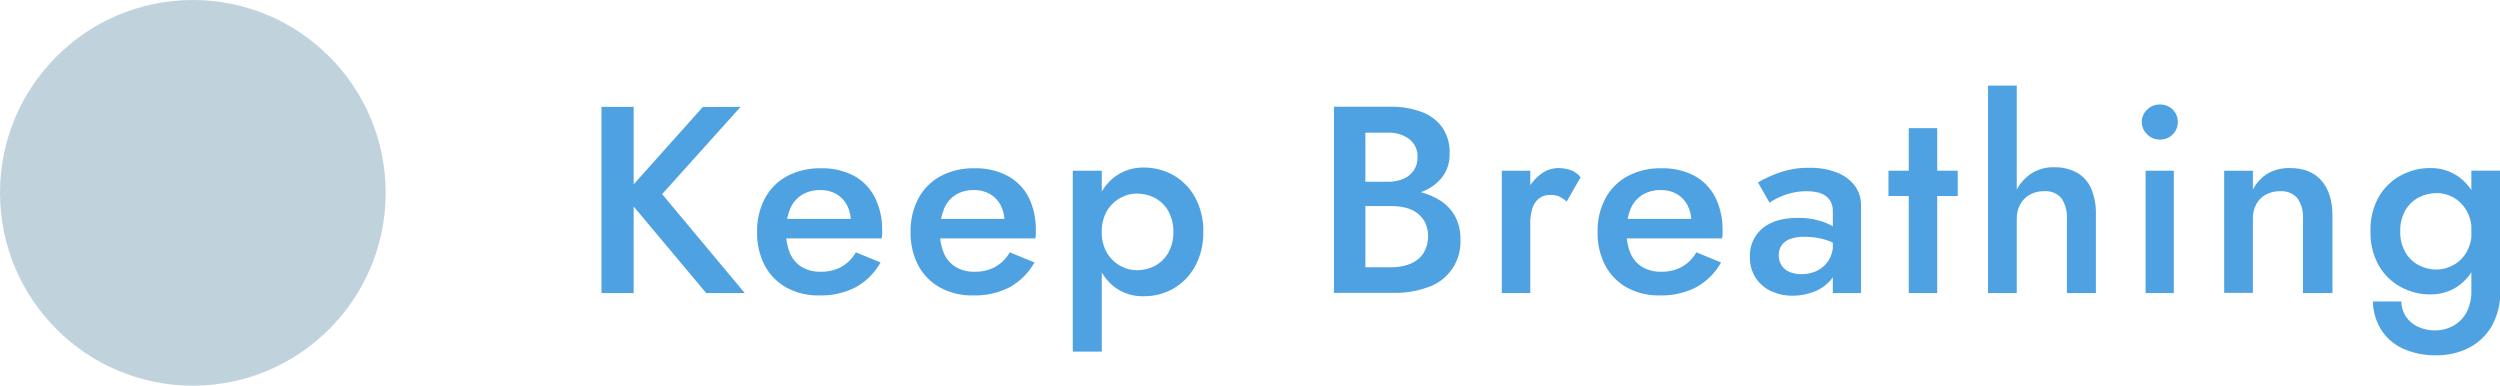
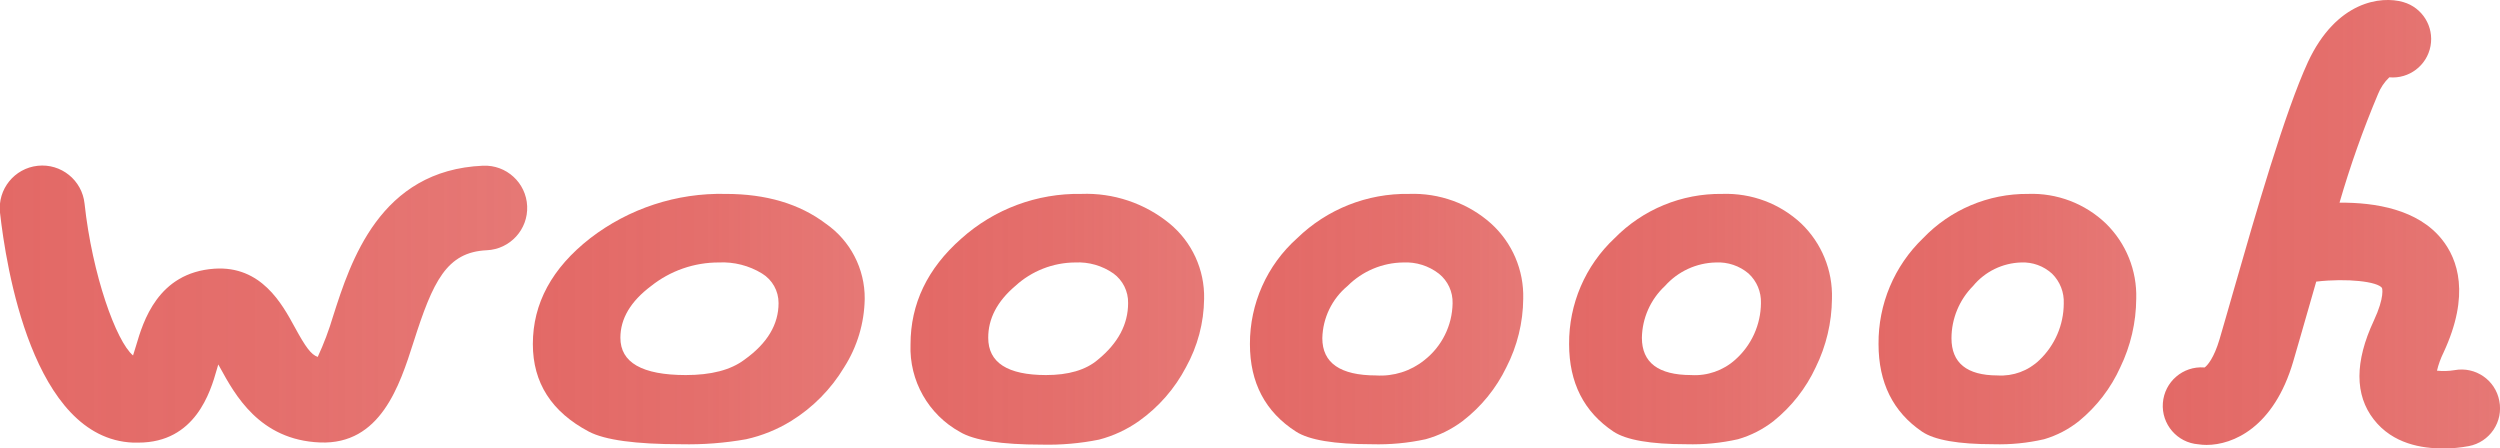
- <svg xmlns="http://www.w3.org/2000/svg" viewBox="0 0 563.95 87">
+ <svg xmlns="http://www.w3.org/2000/svg" xmlns:xlink="http://www.w3.org/1999/xlink" viewBox="0 0 325.28 58.29">
  <defs>
-     <style>.cls-1{fill:#4ea2e2;}.cls-2{fill:#c0d3dd;}</style>
+     <style>.cls-1{fill:url(#linear-gradient);}.cls-2{fill:url(#linear-gradient-2);}.cls-3{fill:url(#linear-gradient-3);}.cls-4{fill:url(#linear-gradient-4);}.cls-5{fill:url(#linear-gradient-5);}.cls-6{fill:url(#linear-gradient-6);}.cls-7{fill:url(#linear-gradient-7);}</style>
+     <linearGradient id="linear-gradient" x1="69.33" y1="41.54" x2="112.49" y2="41.54" gradientUnits="userSpaceOnUse">
+       <stop offset="0" stop-color="#e36966" />
+       <stop offset="0.52" stop-color="#e36966" stop-opacity="0.96" />
+       <stop offset="1" stop-color="#e36966" stop-opacity="0.9" />
+     </linearGradient>
+     <linearGradient id="linear-gradient-2" x1="118.49" y1="41.54" x2="156.67" y2="41.54" xlink:href="#linear-gradient" />
+     <linearGradient id="linear-gradient-3" x1="162.67" y1="41.54" x2="198.19" y2="41.54" xlink:href="#linear-gradient" />
+     <linearGradient id="linear-gradient-4" x1="204.19" y1="41.54" x2="238.39" y2="41.54" xlink:href="#linear-gradient" />
+     <linearGradient id="linear-gradient-5" x1="244.39" y1="41.54" x2="277.92" y2="41.54" xlink:href="#linear-gradient" />
+     <linearGradient id="linear-gradient-6" x1="0" y1="39.58" x2="68.58" y2="39.58" xlink:href="#linear-gradient" />
+     <linearGradient id="linear-gradient-7" x1="281.79" y1="29.14" x2="325.28" y2="29.14" xlink:href="#linear-gradient" />
  </defs>
  <g id="Layer_2" data-name="Layer 2">
    <g id="Layer_1-2" data-name="Layer 1">
-       <path class="cls-1" d="M142.94,24.11v42h-7.26v-42Zm24.12,0-17.7,19.68L168,66.11h-8.7L140.78,44l17.76-19.86Z" />
-       <path class="cls-1" d="M177.47,64.91a12.38,12.38,0,0,1-4.95-5,15.74,15.74,0,0,1-1.74-7.56,15.65,15.65,0,0,1,1.77-7.62,12.33,12.33,0,0,1,5-5,15.65,15.65,0,0,1,7.62-1.77,15.26,15.26,0,0,1,7.44,1.68,11.43,11.43,0,0,1,4.71,4.83A16.17,16.17,0,0,1,199,52q0,.48,0,1a4.64,4.64,0,0,1-.09.78H174.62V49.37h18.72l-2,2.76a7.86,7.86,0,0,0,.39-1,3.45,3.45,0,0,0,.21-1,8,8,0,0,0-.87-3.84,6.34,6.34,0,0,0-2.4-2.52,6.91,6.91,0,0,0-3.57-.9,7.81,7.81,0,0,0-4.2,1.08A6.78,6.78,0,0,0,178.28,47a13.15,13.15,0,0,0-1,5,12.71,12.71,0,0,0,.9,5.07,6.7,6.7,0,0,0,2.67,3.15,8.09,8.09,0,0,0,4.29,1.08,9.5,9.5,0,0,0,4.62-1.08,8.7,8.7,0,0,0,3.3-3.3l5.58,2.28a14.38,14.38,0,0,1-5.58,5.58,17,17,0,0,1-8.22,1.86A14.89,14.89,0,0,1,177.47,64.91Z" />
-       <path class="cls-1" d="M212.15,64.91a12.38,12.38,0,0,1-5-5,15.74,15.74,0,0,1-1.74-7.56,15.65,15.65,0,0,1,1.77-7.62,12.33,12.33,0,0,1,5-5,15.65,15.65,0,0,1,7.62-1.77,15.26,15.26,0,0,1,7.44,1.68A11.43,11.43,0,0,1,232,44.42,16.17,16.17,0,0,1,233.66,52q0,.48,0,1a4.64,4.64,0,0,1-.09.78H209.3V49.37H228l-2,2.76a7.86,7.86,0,0,0,.39-1,3.45,3.45,0,0,0,.21-1,8,8,0,0,0-.87-3.84,6.34,6.34,0,0,0-2.4-2.52,6.91,6.91,0,0,0-3.57-.9,7.81,7.81,0,0,0-4.2,1.08A6.78,6.78,0,0,0,213,47a13.15,13.15,0,0,0-1,5,12.71,12.71,0,0,0,.9,5.07,6.7,6.7,0,0,0,2.67,3.15,8.09,8.09,0,0,0,4.29,1.08,9.5,9.5,0,0,0,4.62-1.08,8.7,8.7,0,0,0,3.3-3.3l5.58,2.28a14.38,14.38,0,0,1-5.58,5.58,17,17,0,0,1-8.22,1.86A14.89,14.89,0,0,1,212.15,64.91Z" />
-       <path class="cls-1" d="M242,79.31V38.51h6.54v40.8Zm27.54-19.17a12.8,12.8,0,0,1-4.92,5A13.43,13.43,0,0,1,258,66.83a10.69,10.69,0,0,1-6.15-1.77,11.31,11.31,0,0,1-4-5,19.37,19.37,0,0,1-1.41-7.71,19.31,19.31,0,0,1,1.41-7.74,11.34,11.34,0,0,1,4-5A10.69,10.69,0,0,1,258,37.79a13.43,13.43,0,0,1,6.66,1.71,12.86,12.86,0,0,1,4.92,5,15.55,15.55,0,0,1,1.86,7.86A15.59,15.59,0,0,1,269.54,60.14Zm-6-12.54a7.51,7.51,0,0,0-3-2.94,8.85,8.85,0,0,0-4.17-1,7.52,7.52,0,0,0-3.66,1,8,8,0,0,0-3,2.91,9,9,0,0,0-1.17,4.74,9,9,0,0,0,1.17,4.74,8,8,0,0,0,3,2.91,7.52,7.52,0,0,0,3.66,1,8.85,8.85,0,0,0,4.17-1,7.51,7.51,0,0,0,3-2.94,9.18,9.18,0,0,0,1.14-4.71A9.18,9.18,0,0,0,263.54,47.6Z" />
-       <path class="cls-1" d="M306.32,41h6.78a8.57,8.57,0,0,0,3.48-.66,5.38,5.38,0,0,0,2.34-1.89,5.14,5.14,0,0,0,.84-3,4.86,4.86,0,0,0-1.86-4.08,7.62,7.62,0,0,0-4.8-1.44H308V60.29h5.88a10.93,10.93,0,0,0,4.26-.78,6.58,6.58,0,0,0,2.94-2.34,7.47,7.47,0,0,0,.45-6.87,6.12,6.12,0,0,0-1.74-2.16,7,7,0,0,0-2.61-1.26,13.1,13.1,0,0,0-3.3-.39h-7.56v-3.9h8a24.2,24.2,0,0,1,5.76.66,15.63,15.63,0,0,1,4.83,2,9.9,9.9,0,0,1,3.33,3.54,10.47,10.47,0,0,1,1.2,5.16,10.77,10.77,0,0,1-7.29,10.83,21.93,21.93,0,0,1-7.83,1.29H300.92v-42h12.66a19.78,19.78,0,0,1,7,1.14,10.1,10.1,0,0,1,4.74,3.48A9.81,9.81,0,0,1,327,34.67,8.37,8.37,0,0,1,325.31,40a10.56,10.56,0,0,1-4.74,3.33,19.78,19.78,0,0,1-7,1.14h-7.26Z" />
-       <path class="cls-1" d="M345.2,66.11h-6.42V38.51h6.42Zm6.54-21.78a4.74,4.74,0,0,0-2-.36,4,4,0,0,0-2.64.84,4.67,4.67,0,0,0-1.47,2.31,11.83,11.83,0,0,0-.45,3.45L343,49.31a13.31,13.31,0,0,1,1.23-5.85,11.05,11.05,0,0,1,3.18-4.05,6.56,6.56,0,0,1,4.05-1.5,8.68,8.68,0,0,1,2.82.45A4.73,4.73,0,0,1,356.54,40l-3.12,5.46A8.37,8.37,0,0,0,351.74,44.33Z" />
-       <path class="cls-1" d="M367.07,64.91a12.38,12.38,0,0,1-4.95-5,15.74,15.74,0,0,1-1.74-7.56,15.65,15.65,0,0,1,1.77-7.62,12.33,12.33,0,0,1,5-5,15.65,15.65,0,0,1,7.62-1.77,15.26,15.26,0,0,1,7.44,1.68,11.43,11.43,0,0,1,4.71,4.83A16.17,16.17,0,0,1,388.58,52q0,.48,0,1a4.64,4.64,0,0,1-.09.78H364.22V49.37h18.72l-2,2.76a7.86,7.86,0,0,0,.39-1,3.45,3.45,0,0,0,.21-1,8,8,0,0,0-.87-3.84,6.34,6.34,0,0,0-2.4-2.52,6.91,6.91,0,0,0-3.57-.9,7.81,7.81,0,0,0-4.2,1.08A6.78,6.78,0,0,0,367.88,47a13.15,13.15,0,0,0-1,5,12.71,12.71,0,0,0,.9,5.07,6.7,6.7,0,0,0,2.67,3.15,8.09,8.09,0,0,0,4.29,1.08,9.5,9.5,0,0,0,4.62-1.08,8.7,8.7,0,0,0,3.3-3.3l5.58,2.28a14.38,14.38,0,0,1-5.58,5.58,17,17,0,0,1-8.22,1.86A14.89,14.89,0,0,1,367.07,64.91Z" />
-       <path class="cls-1" d="M401.9,59.9a3.93,3.93,0,0,0,1.83,1.47,7,7,0,0,0,2.67.48,7.86,7.86,0,0,0,3.51-.78,6.37,6.37,0,0,0,3.57-5.88l1,3.6a6.5,6.5,0,0,1-1.53,4.41,9.32,9.32,0,0,1-3.84,2.64,13.26,13.26,0,0,1-4.71.87,11.36,11.36,0,0,1-4.8-1,8.36,8.36,0,0,1-3.54-3,8.46,8.46,0,0,1-1.32-4.8,7.92,7.92,0,0,1,2.82-6.39q2.82-2.37,8-2.37a16.78,16.78,0,0,1,4.77.6,14.12,14.12,0,0,1,3.33,1.41,7.56,7.56,0,0,1,1.86,1.47v3.3a13,13,0,0,0-4-1.92,16.09,16.09,0,0,0-4.44-.6,8.93,8.93,0,0,0-3.3.51,4.11,4.11,0,0,0-1.89,1.41,3.78,3.78,0,0,0-.63,2.22A4.17,4.17,0,0,0,401.9,59.9Zm-5.34-18.75a27.1,27.1,0,0,1,4.83-2.22,19.86,19.86,0,0,1,6.81-1.08,16.49,16.49,0,0,1,6,1,9.54,9.54,0,0,1,4.11,2.91,7.25,7.25,0,0,1,1.5,4.65V66.11h-6.36V47.69a4.56,4.56,0,0,0-.45-2.16,3.89,3.89,0,0,0-1.23-1.38,5.22,5.22,0,0,0-1.86-.78,10.78,10.78,0,0,0-2.34-.24,14.21,14.21,0,0,0-3.63.45A14.65,14.65,0,0,0,401,44.66a16.55,16.55,0,0,0-1.83,1.05Z" />
-       <path class="cls-1" d="M441.62,38.51v5.7H426v-5.7ZM437,28.91v37.2h-6.42V28.91Z" />
-       <path class="cls-1" d="M454.94,66.11h-6.48V19.31h6.48ZM465,44.69a4.7,4.7,0,0,0-3.93-1.56,6.32,6.32,0,0,0-3.18.78,5.54,5.54,0,0,0-2.16,2.16,6.48,6.48,0,0,0-.78,3.24h-1.56a13.64,13.64,0,0,1,1.2-5.88A10.23,10.23,0,0,1,458,39.29a8.89,8.89,0,0,1,5.31-1.56,10.45,10.45,0,0,1,5.19,1.2,7.62,7.62,0,0,1,3.21,3.57,14.25,14.25,0,0,1,1.08,5.91v17.7h-6.54V49.31A7.42,7.42,0,0,0,465,44.69Z" />
-       <path class="cls-1" d="M484.37,24.71a4,4,0,0,1,2.85-1.14,4,4,0,0,1,2.91,1.14,4,4,0,0,1,0,5.61,4,4,0,0,1-2.91,1.17,4,4,0,0,1-2.85-1.17,3.81,3.81,0,0,1,0-5.61Zm6,13.8v27.6H484V38.51Z" />
-       <path class="cls-1" d="M518.23,44.69a4.72,4.72,0,0,0-3.9-1.56,6.55,6.55,0,0,0-3.18.75A5.26,5.26,0,0,0,509,46a6.54,6.54,0,0,0-.79,3.27v16.8h-6.48V38.51h6.48v4.26a9,9,0,0,1,3.39-3.66,9.71,9.71,0,0,1,4.95-1.2q4.68,0,7.14,2.85t2.46,7.83V66.11H519.5V49.31A7.17,7.17,0,0,0,518.23,44.69Z" />
-       <path class="cls-1" d="M536.59,44.42a12.75,12.75,0,0,1,4.95-4.83,13.67,13.67,0,0,1,6.63-1.68,10.86,10.86,0,0,1,6.09,1.71,11.78,11.78,0,0,1,4.14,4.89,17.59,17.59,0,0,1,1.53,7.68,17.44,17.44,0,0,1-1.53,7.62,11.78,11.78,0,0,1-4.14,4.89,10.86,10.86,0,0,1-6.09,1.71,13.67,13.67,0,0,1-6.63-1.68,12.69,12.69,0,0,1-4.95-4.86,15,15,0,0,1-1.86-7.68A15.05,15.05,0,0,1,536.59,44.42ZM541.69,68a6.35,6.35,0,0,0,1,3.36,6.66,6.66,0,0,0,2.73,2.34,9.14,9.14,0,0,0,4,.84,8.39,8.39,0,0,0,3.9-1,7.5,7.5,0,0,0,3-2.94,9.92,9.92,0,0,0,1.17-5.1v-27H564v27a15.36,15.36,0,0,1-2,8.22,12.68,12.68,0,0,1-5.25,4.83,15.72,15.72,0,0,1-7,1.59A17.59,17.59,0,0,1,542,78.62a11.4,11.4,0,0,1-4.89-4.29A12.65,12.65,0,0,1,535.27,68Zm.9-11.1a7.56,7.56,0,0,0,3,2.91,8.72,8.72,0,0,0,4.11,1,7.87,7.87,0,0,0,3.69-1,7.61,7.61,0,0,0,3-2.91,9,9,0,0,0,1.17-4.71,9.37,9.37,0,0,0-.69-3.75,8.36,8.36,0,0,0-1.83-2.7,7.45,7.45,0,0,0-2.55-1.65,7.76,7.76,0,0,0-2.79-.54,8.72,8.72,0,0,0-4.11,1,7.56,7.56,0,0,0-3,2.91,9.14,9.14,0,0,0-1.14,4.74A9,9,0,0,0,542.59,56.87Z" />
-       <circle class="cls-2" cx="43.5" cy="43.5" r="43.5" />
+       <path class="cls-1" d="M94.42,25.23q7.89,0,13,3.85a11.79,11.79,0,0,1,5.09,9.8,17.07,17.07,0,0,1-2.67,8.9,20.82,20.82,0,0,1-6.91,7,19.06,19.06,0,0,1-5.85,2.37,42.67,42.67,0,0,1-8.46.65q-8.88,0-12-1.64-7.29-3.85-7.29-11.39,0-7.95,7.46-13.77A27.81,27.81,0,0,1,94.42,25.23Zm-.89,8.92a14.11,14.11,0,0,0-8.81,3.06q-4,3-4,6.74,0,4.84,8.5,4.85c3.3,0,5.85-.65,7.64-2,3-2.14,4.44-4.6,4.44-7.36a4.48,4.48,0,0,0-2.16-3.86A9.85,9.85,0,0,0,93.53,34.15Z" />
+       <path class="cls-2" d="M140.69,25.23a17.08,17.08,0,0,1,11.48,3.85,12.34,12.34,0,0,1,4.5,9.8,18.77,18.77,0,0,1-2.36,8.9,19.93,19.93,0,0,1-6.11,7A16,16,0,0,1,143,57.2a33.58,33.58,0,0,1-7.49.65q-7.84,0-10.59-1.64a12.46,12.46,0,0,1-6.45-11.39q0-7.95,6.6-13.77A22.78,22.78,0,0,1,140.69,25.23Zm-.79,8.92a11.63,11.63,0,0,0-7.8,3.06q-3.53,3-3.52,6.74,0,4.84,7.51,4.85c2.92,0,5.18-.65,6.76-2,2.62-2.14,3.93-4.6,3.93-7.36a4.65,4.65,0,0,0-1.91-3.86A8,8,0,0,0,139.9,34.15Z" />
+       <path class="cls-3" d="M183.32,25.23A15.19,15.19,0,0,1,194,29.08a12.72,12.72,0,0,1,4.19,9.8,19.87,19.87,0,0,1-2.19,8.9,19.54,19.54,0,0,1-5.69,7,14.33,14.33,0,0,1-4.82,2.37,29.06,29.06,0,0,1-7,.65q-7.31,0-9.86-1.64-6-3.85-6-11.39a18.37,18.37,0,0,1,6.14-13.77A20.38,20.38,0,0,1,183.32,25.23Zm-.73,8.92a10.43,10.43,0,0,0-7.26,3.06A9.09,9.09,0,0,0,172.05,44q0,4.84,7,4.85a9.09,9.09,0,0,0,6.29-2A9.59,9.59,0,0,0,189,39.47a4.76,4.76,0,0,0-1.78-3.86A7,7,0,0,0,182.59,34.15Z" />
+       <path class="cls-4" d="M224.07,25.23a14.33,14.33,0,0,1,10.29,3.85,13,13,0,0,1,4,9.8,20.58,20.58,0,0,1-2.11,8.9,19.5,19.5,0,0,1-5.48,7,13.64,13.64,0,0,1-4.64,2.37,27,27,0,0,1-6.7.65q-7,0-9.49-1.64-5.78-3.85-5.78-11.39a18.68,18.68,0,0,1,5.91-13.77A19.25,19.25,0,0,1,224.07,25.23Zm-.8,8.92a9.13,9.13,0,0,0-6.64,3.06,9.42,9.42,0,0,0-3,6.74q0,4.84,6.4,4.85a7.87,7.87,0,0,0,5.75-2,9.94,9.94,0,0,0,3.34-7.36,5,5,0,0,0-1.62-3.86A6.09,6.09,0,0,0,223.27,34.15Z" />
+       <path class="cls-5" d="M263.88,25.23A13.9,13.9,0,0,1,274,29.08a13.13,13.13,0,0,1,3.95,9.8,20.81,20.81,0,0,1-2.07,8.9,19.38,19.38,0,0,1-5.37,7,13.26,13.26,0,0,1-4.55,2.37,25.93,25.93,0,0,1-6.57.65q-6.9,0-9.31-1.64-5.66-3.85-5.66-11.39a18.87,18.87,0,0,1,5.79-13.77A18.69,18.69,0,0,1,263.88,25.23ZM263,34.15a8.43,8.43,0,0,0-6.28,3.06A9.69,9.69,0,0,0,253.91,44q0,4.84,6,4.85a7.19,7.19,0,0,0,5.44-2,10.21,10.21,0,0,0,3.17-7.36A5.12,5.12,0,0,0,267,35.61,5.58,5.58,0,0,0,263,34.15Z" />
+       <path class="cls-6" d="M18,57.59l-.69,0C4.22,57.05.77,34.55,0,27.66A5.5,5.5,0,0,1,11,26.48h0c1,9.28,4.12,17.94,6.31,19.77.14-.42.29-.91.4-1.29.91-3.08,2.8-9.49,10.19-10,6.1-.41,8.81,4.6,10.44,7.59,1.43,2.63,2.13,3.58,3,3.89a39,39,0,0,0,2-5.3c2.27-7.1,6.07-19,19.5-19.58a5.5,5.5,0,1,1,.5,11c-5.22.24-7,4-9.53,11.94C52,50.17,49.51,57.89,41.63,57.57s-11.07-6.23-13-9.74l-.23-.41-.19.65C27.38,51,25.42,57.59,18,57.59Z" />
+       <path class="cls-7" d="M325.19,52.16a5,5,0,0,0-5.82-4,8.47,8.47,0,0,1-2.29.07,11.13,11.13,0,0,1,.84-2.33c3.53-7.57,1.85-12.18-.18-14.73-3.13-3.93-8.68-4.84-13.34-4.8a128.11,128.11,0,0,1,5-14.11,6.16,6.16,0,0,1,1.48-2.2A5,5,0,0,0,312.69.27C309.81-.57,304,.14,300.3,8.05c-3,6.51-6.74,19.49-9.73,29.92-.65,2.25-1.24,4.35-1.78,6.17-.72,2.44-1.58,3.42-1.94,3.67h-.06a5,5,0,0,0-.75,10,6.93,6.93,0,0,0,1.06.08c3.42,0,8.76-2.25,11.28-10.87.55-1.85,1.15-4,1.8-6.24l1.19-4.14c4.05-.47,8,0,8.56.83,0,0,.4,1.1-1.07,4.26-2.49,5.33-2.49,9.66,0,12.85s6.25,3.77,9.06,3.77a17.61,17.61,0,0,0,3.32-.31A5,5,0,0,0,325.19,52.16Z" />
    </g>
  </g>
</svg>
